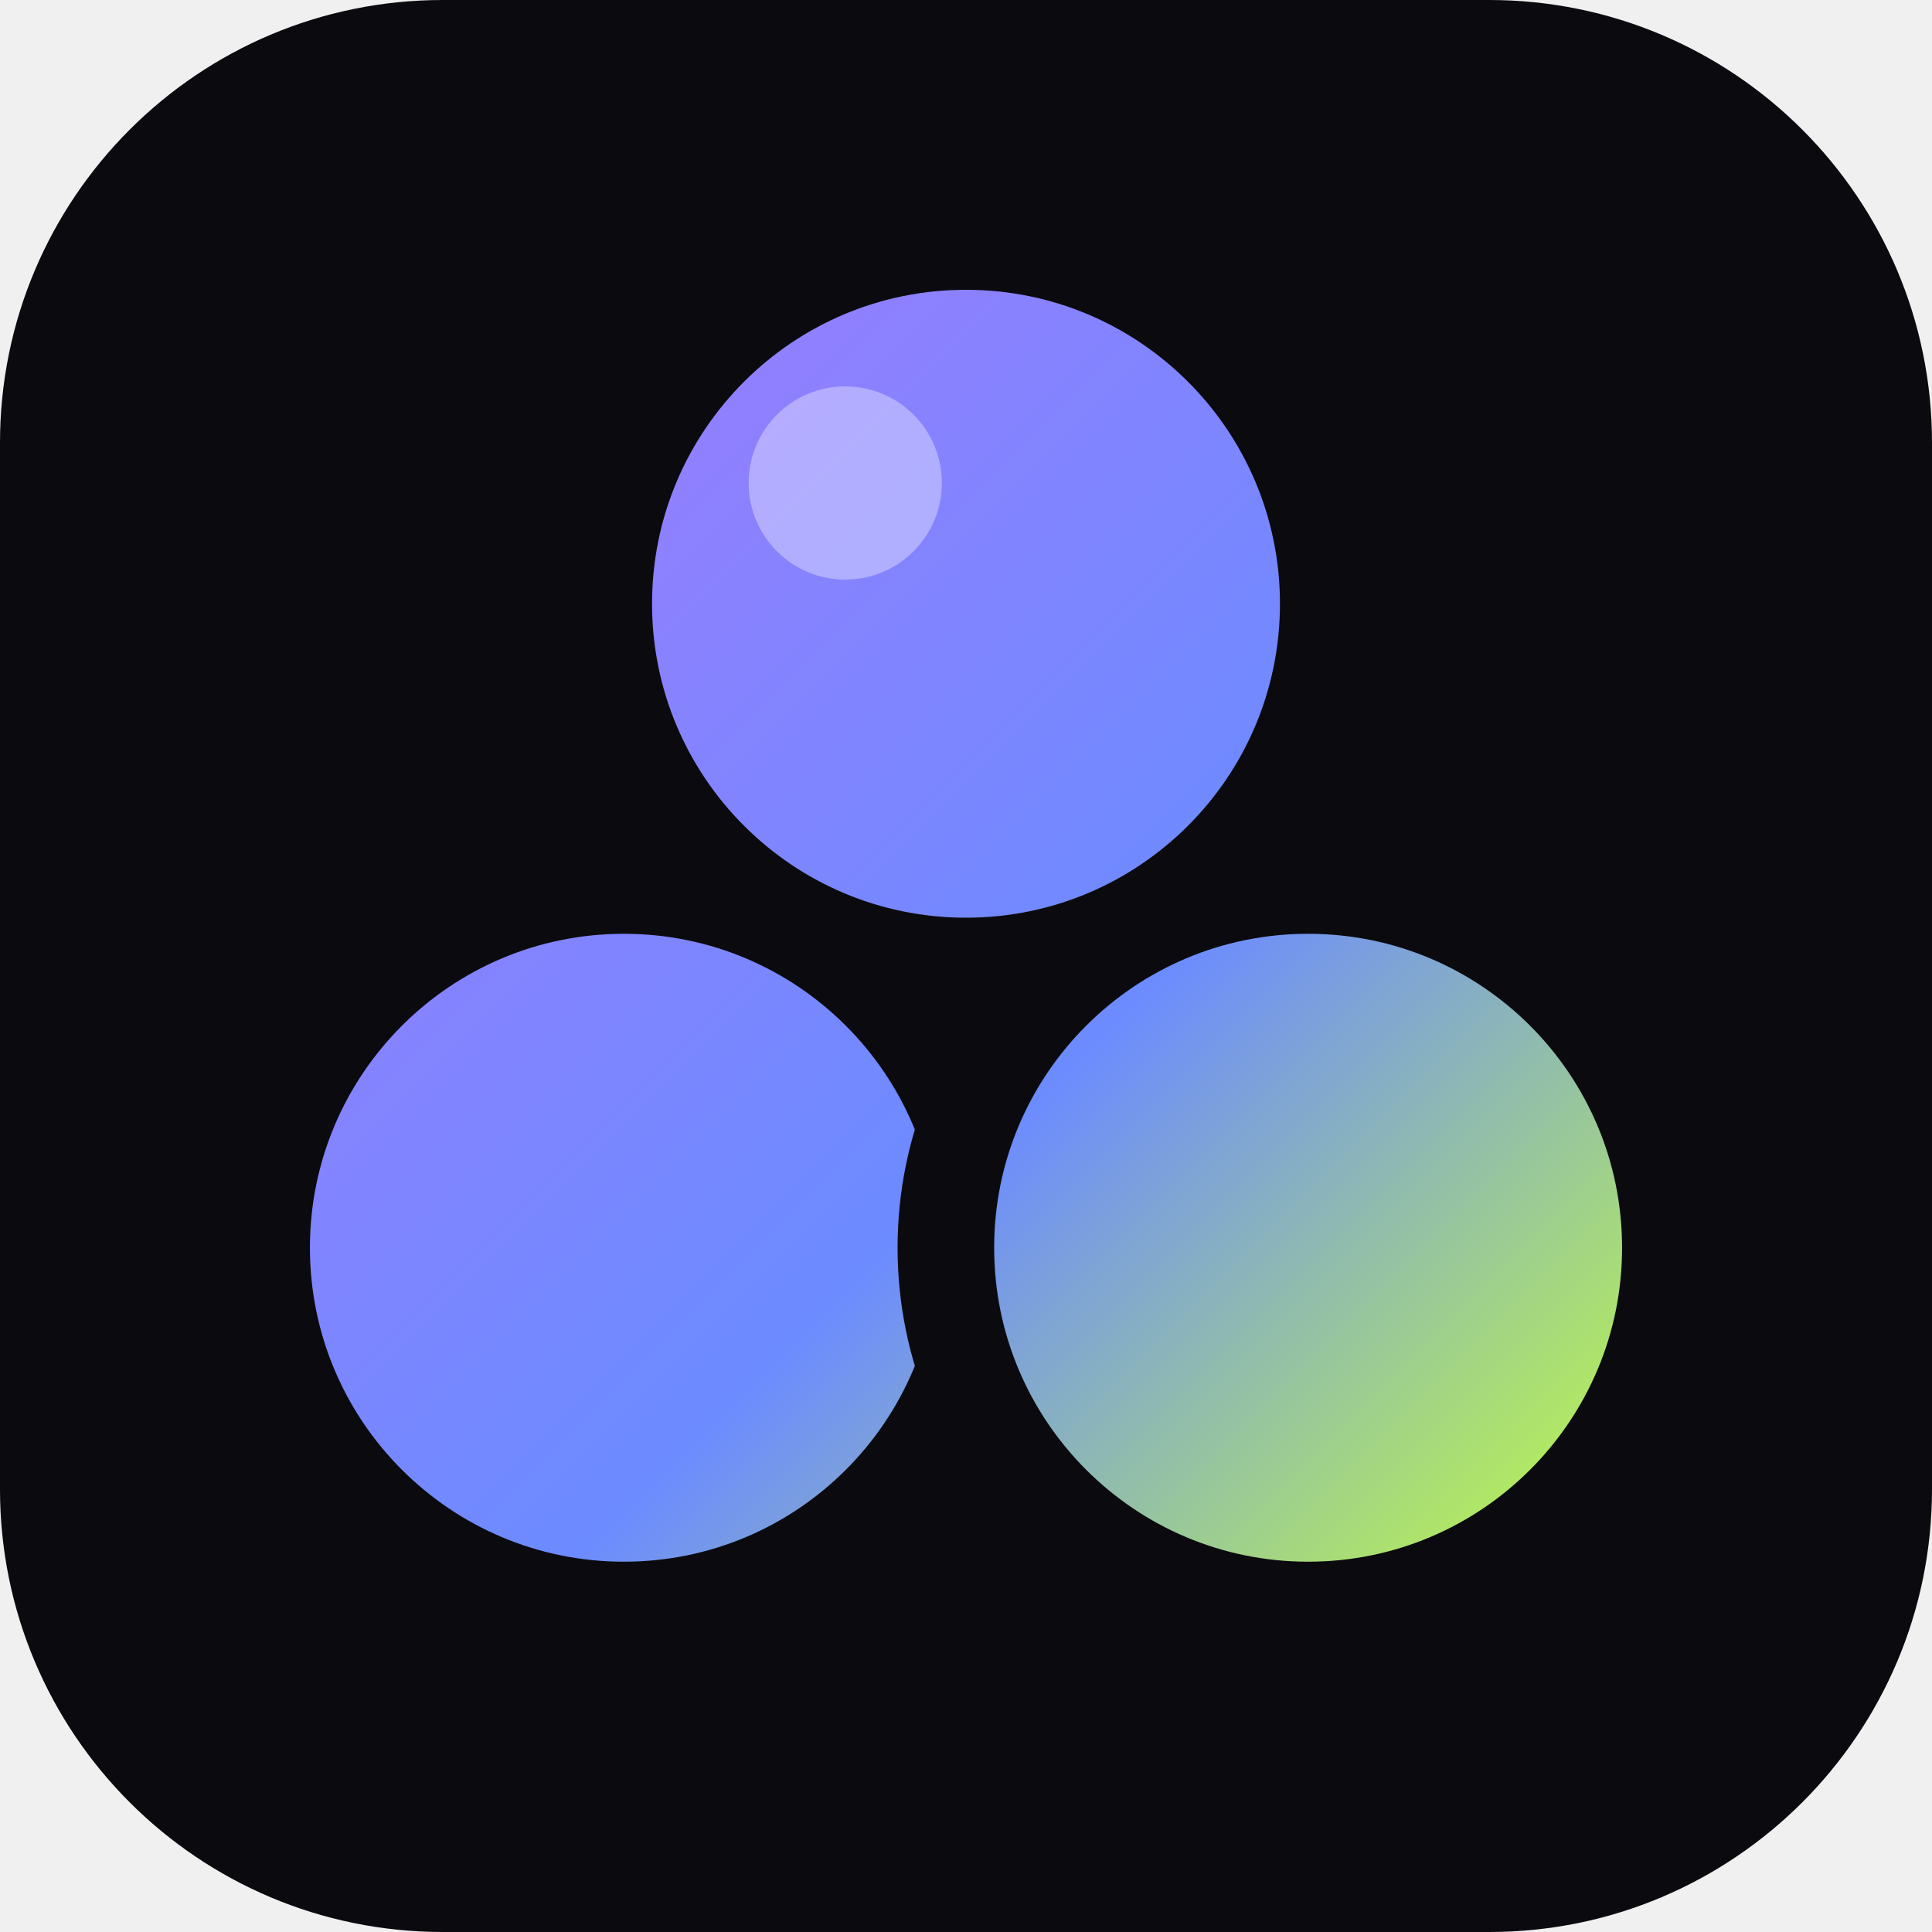
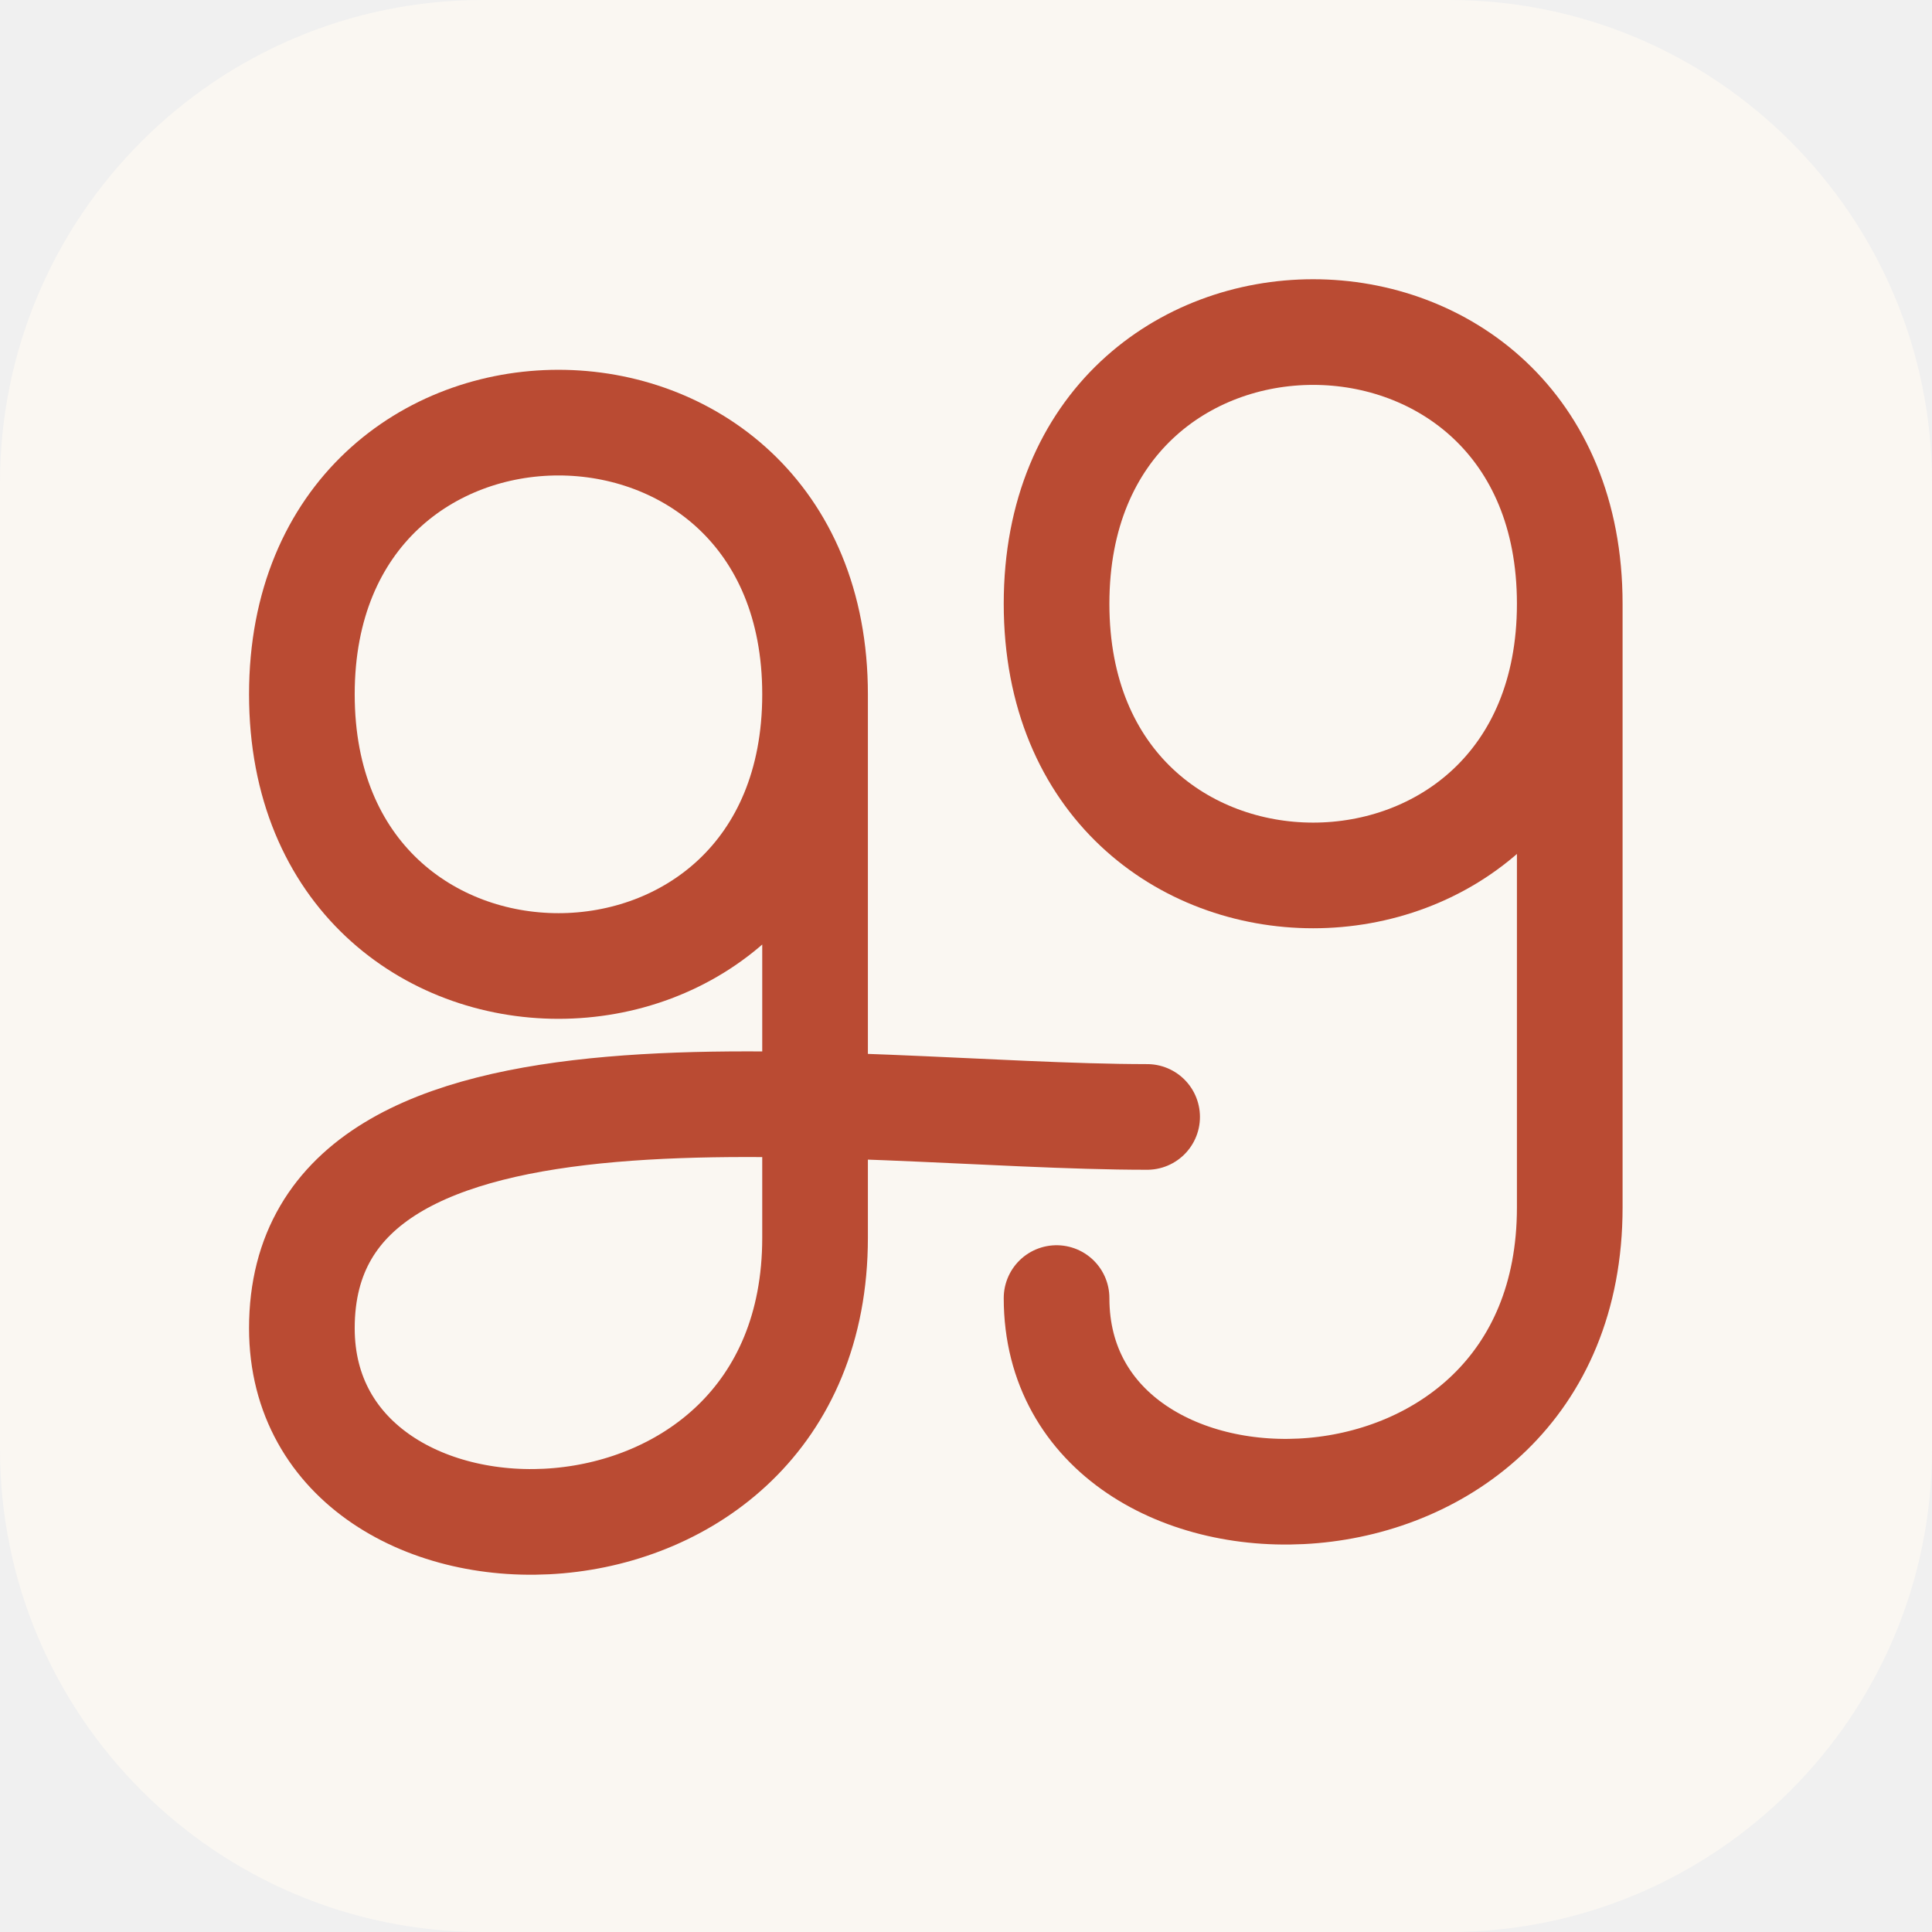
- <svg xmlns="http://www.w3.org/2000/svg" width="48" height="48" viewBox="0 0 48 48" fill="none">
-   <defs>
-     <linearGradient id="g" x1="10" y1="10" x2="40" y2="40" gradientUnits="userSpaceOnUse">
-       <stop stop-color="#9B7CFF" />
-       <stop offset="0.55" stop-color="#6C8BFF" />
-       <stop offset="1" stop-color="#C2FF3D" />
-     </linearGradient>
-   </defs>
-   <rect width="48" height="48" rx="11" fill="#0B0B0F" />
-   <g stroke="#0B0B0F" stroke-width="2.4" fill="url(#g)">
-     <circle cx="24" cy="15" r="9" />
-     <circle cx="15.5" cy="31" r="9" />
-     <circle cx="32.5" cy="31" r="9" />
+ <svg xmlns="http://www.w3.org/2000/svg" viewBox="0 0 64 64">
+   <rect width="64" height="64" rx="16" fill="#faf7f2" />
+   <g transform="translate(6 8)" fill="none" stroke="#ba4b33" stroke-width="3.5" stroke-linecap="round" stroke-linejoin="round">
+     <path d="M21 15c0-12-17-12-17 0s17 12 17 0v18c0 12-17 12-17 3 0-10 18-7 28-7" />
+     <path d="M46 12c0-12-17-12-17 0s17 12 17 0v20c0 12-17 12-17 3" />
  </g>
-   <circle cx="21" cy="12" r="2.4" fill="#FFFFFF" opacity="0.35" />
</svg>
